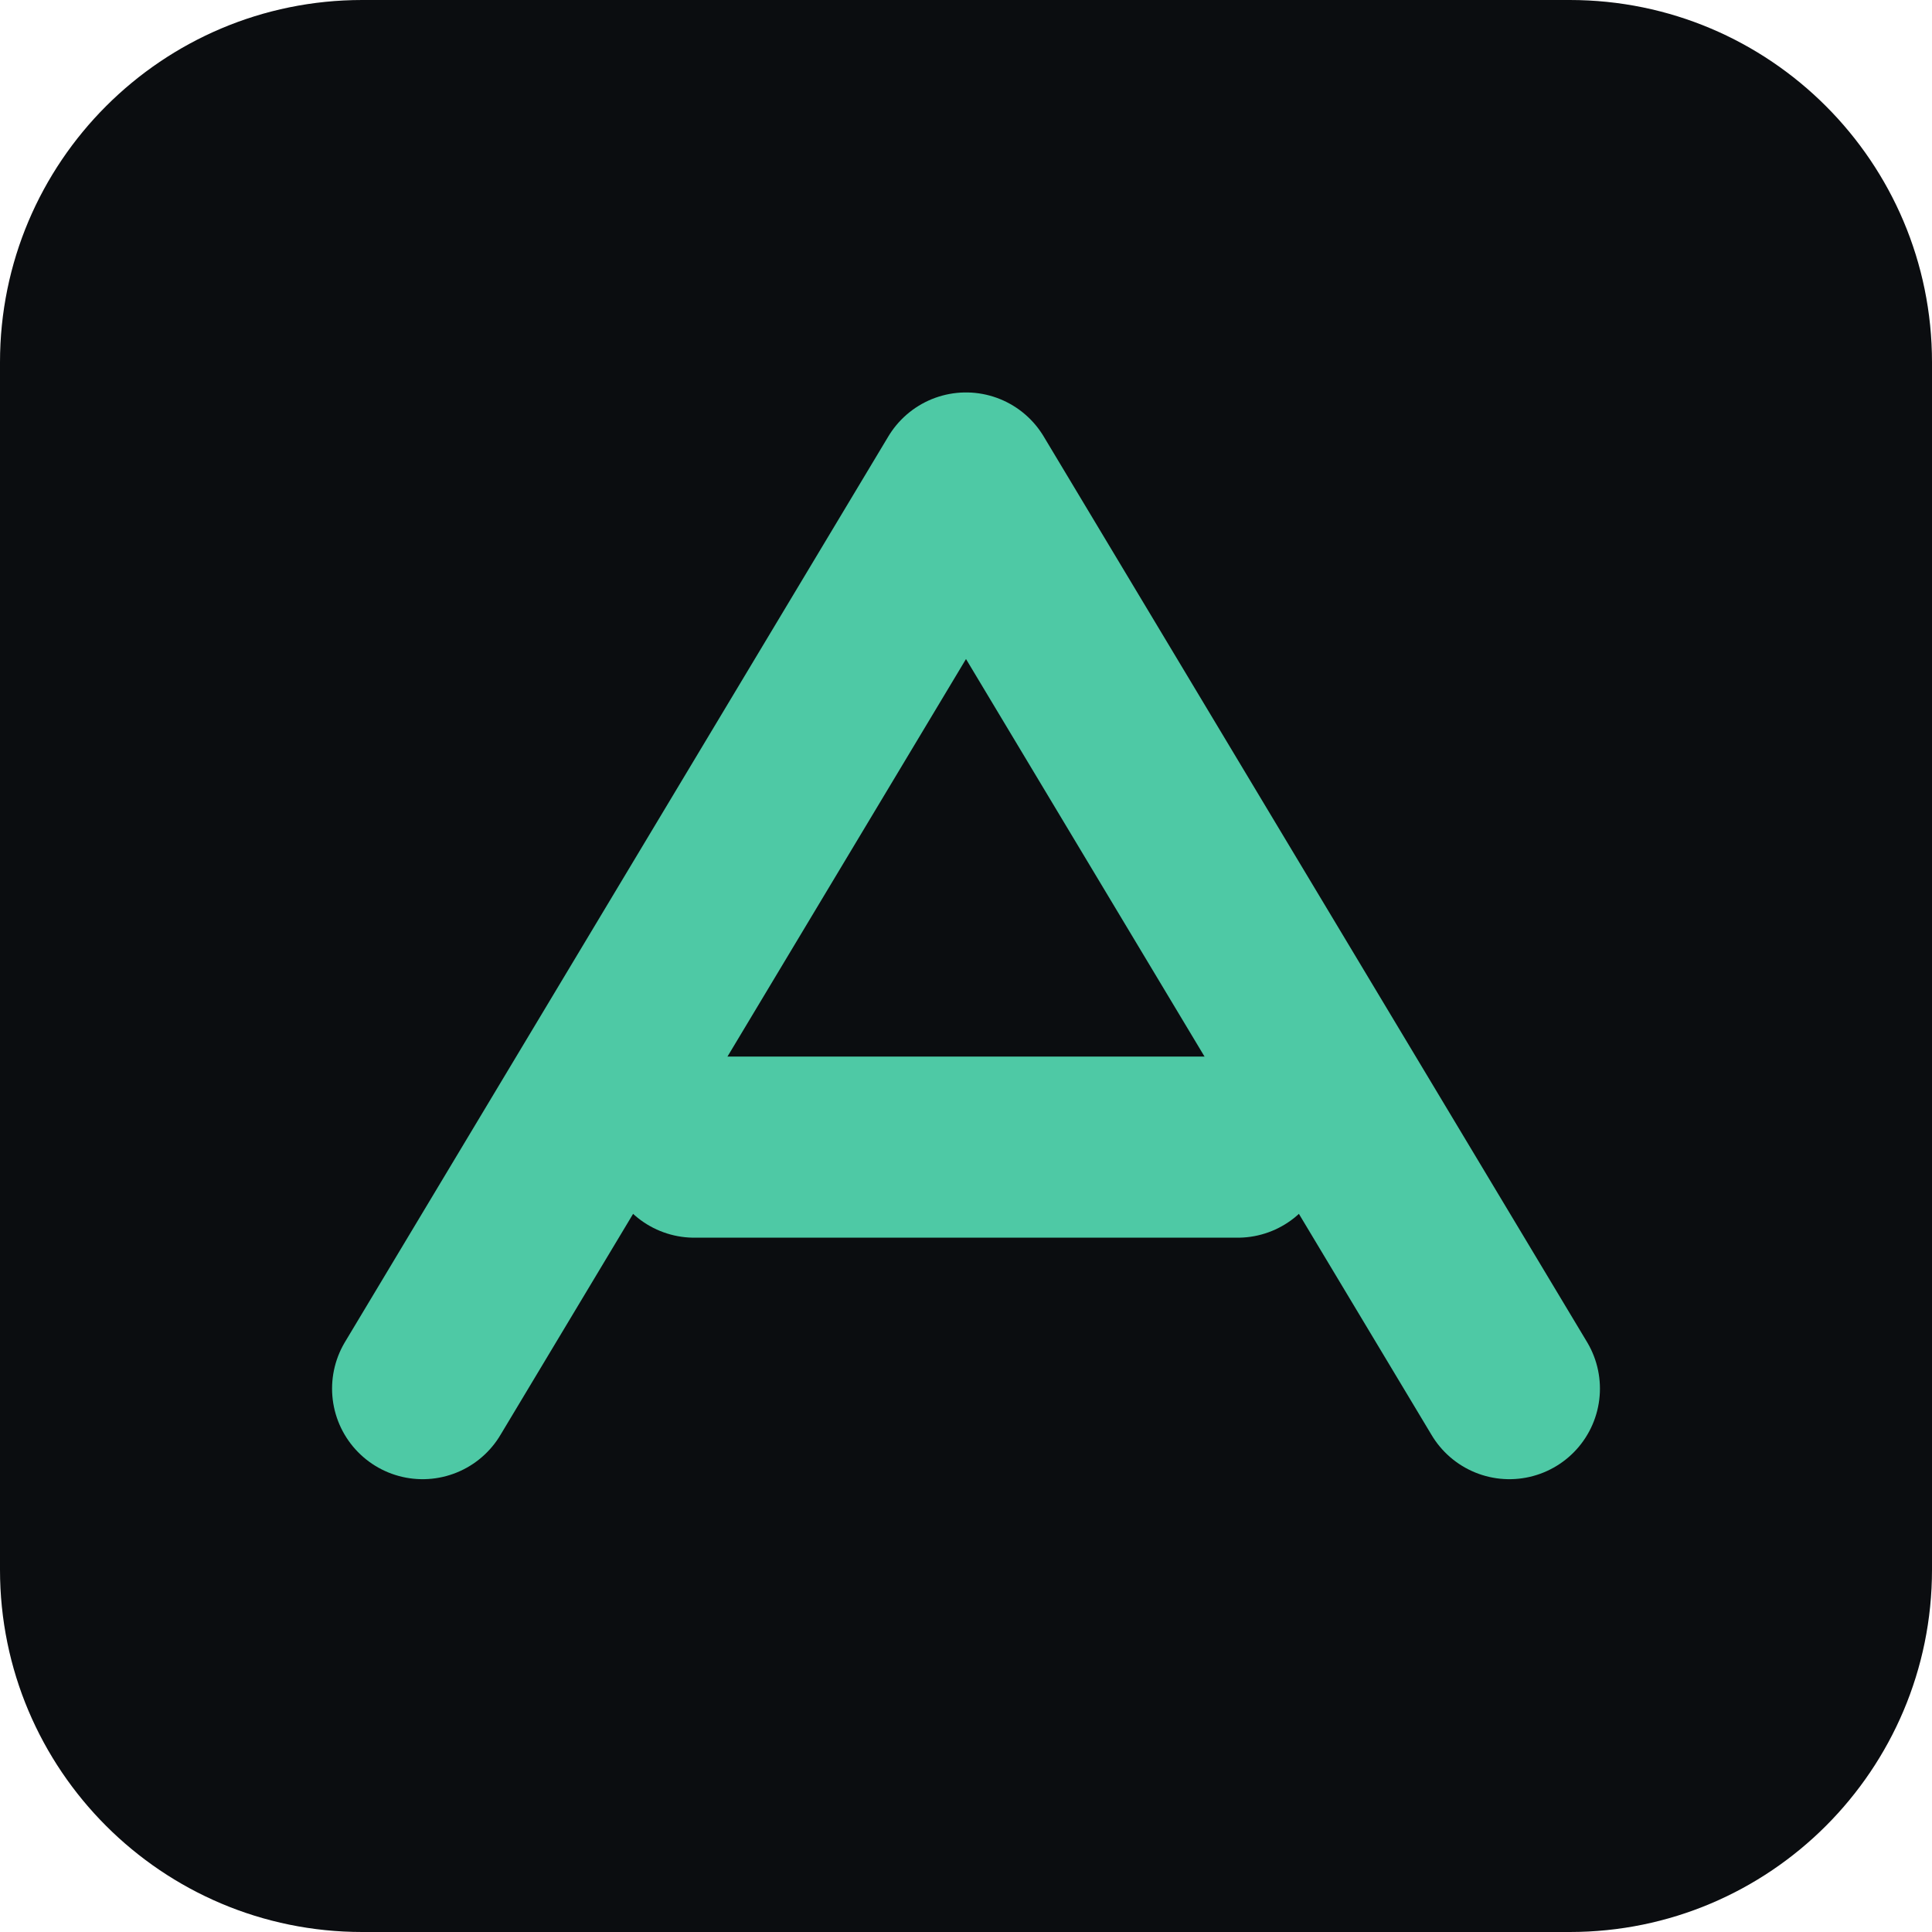
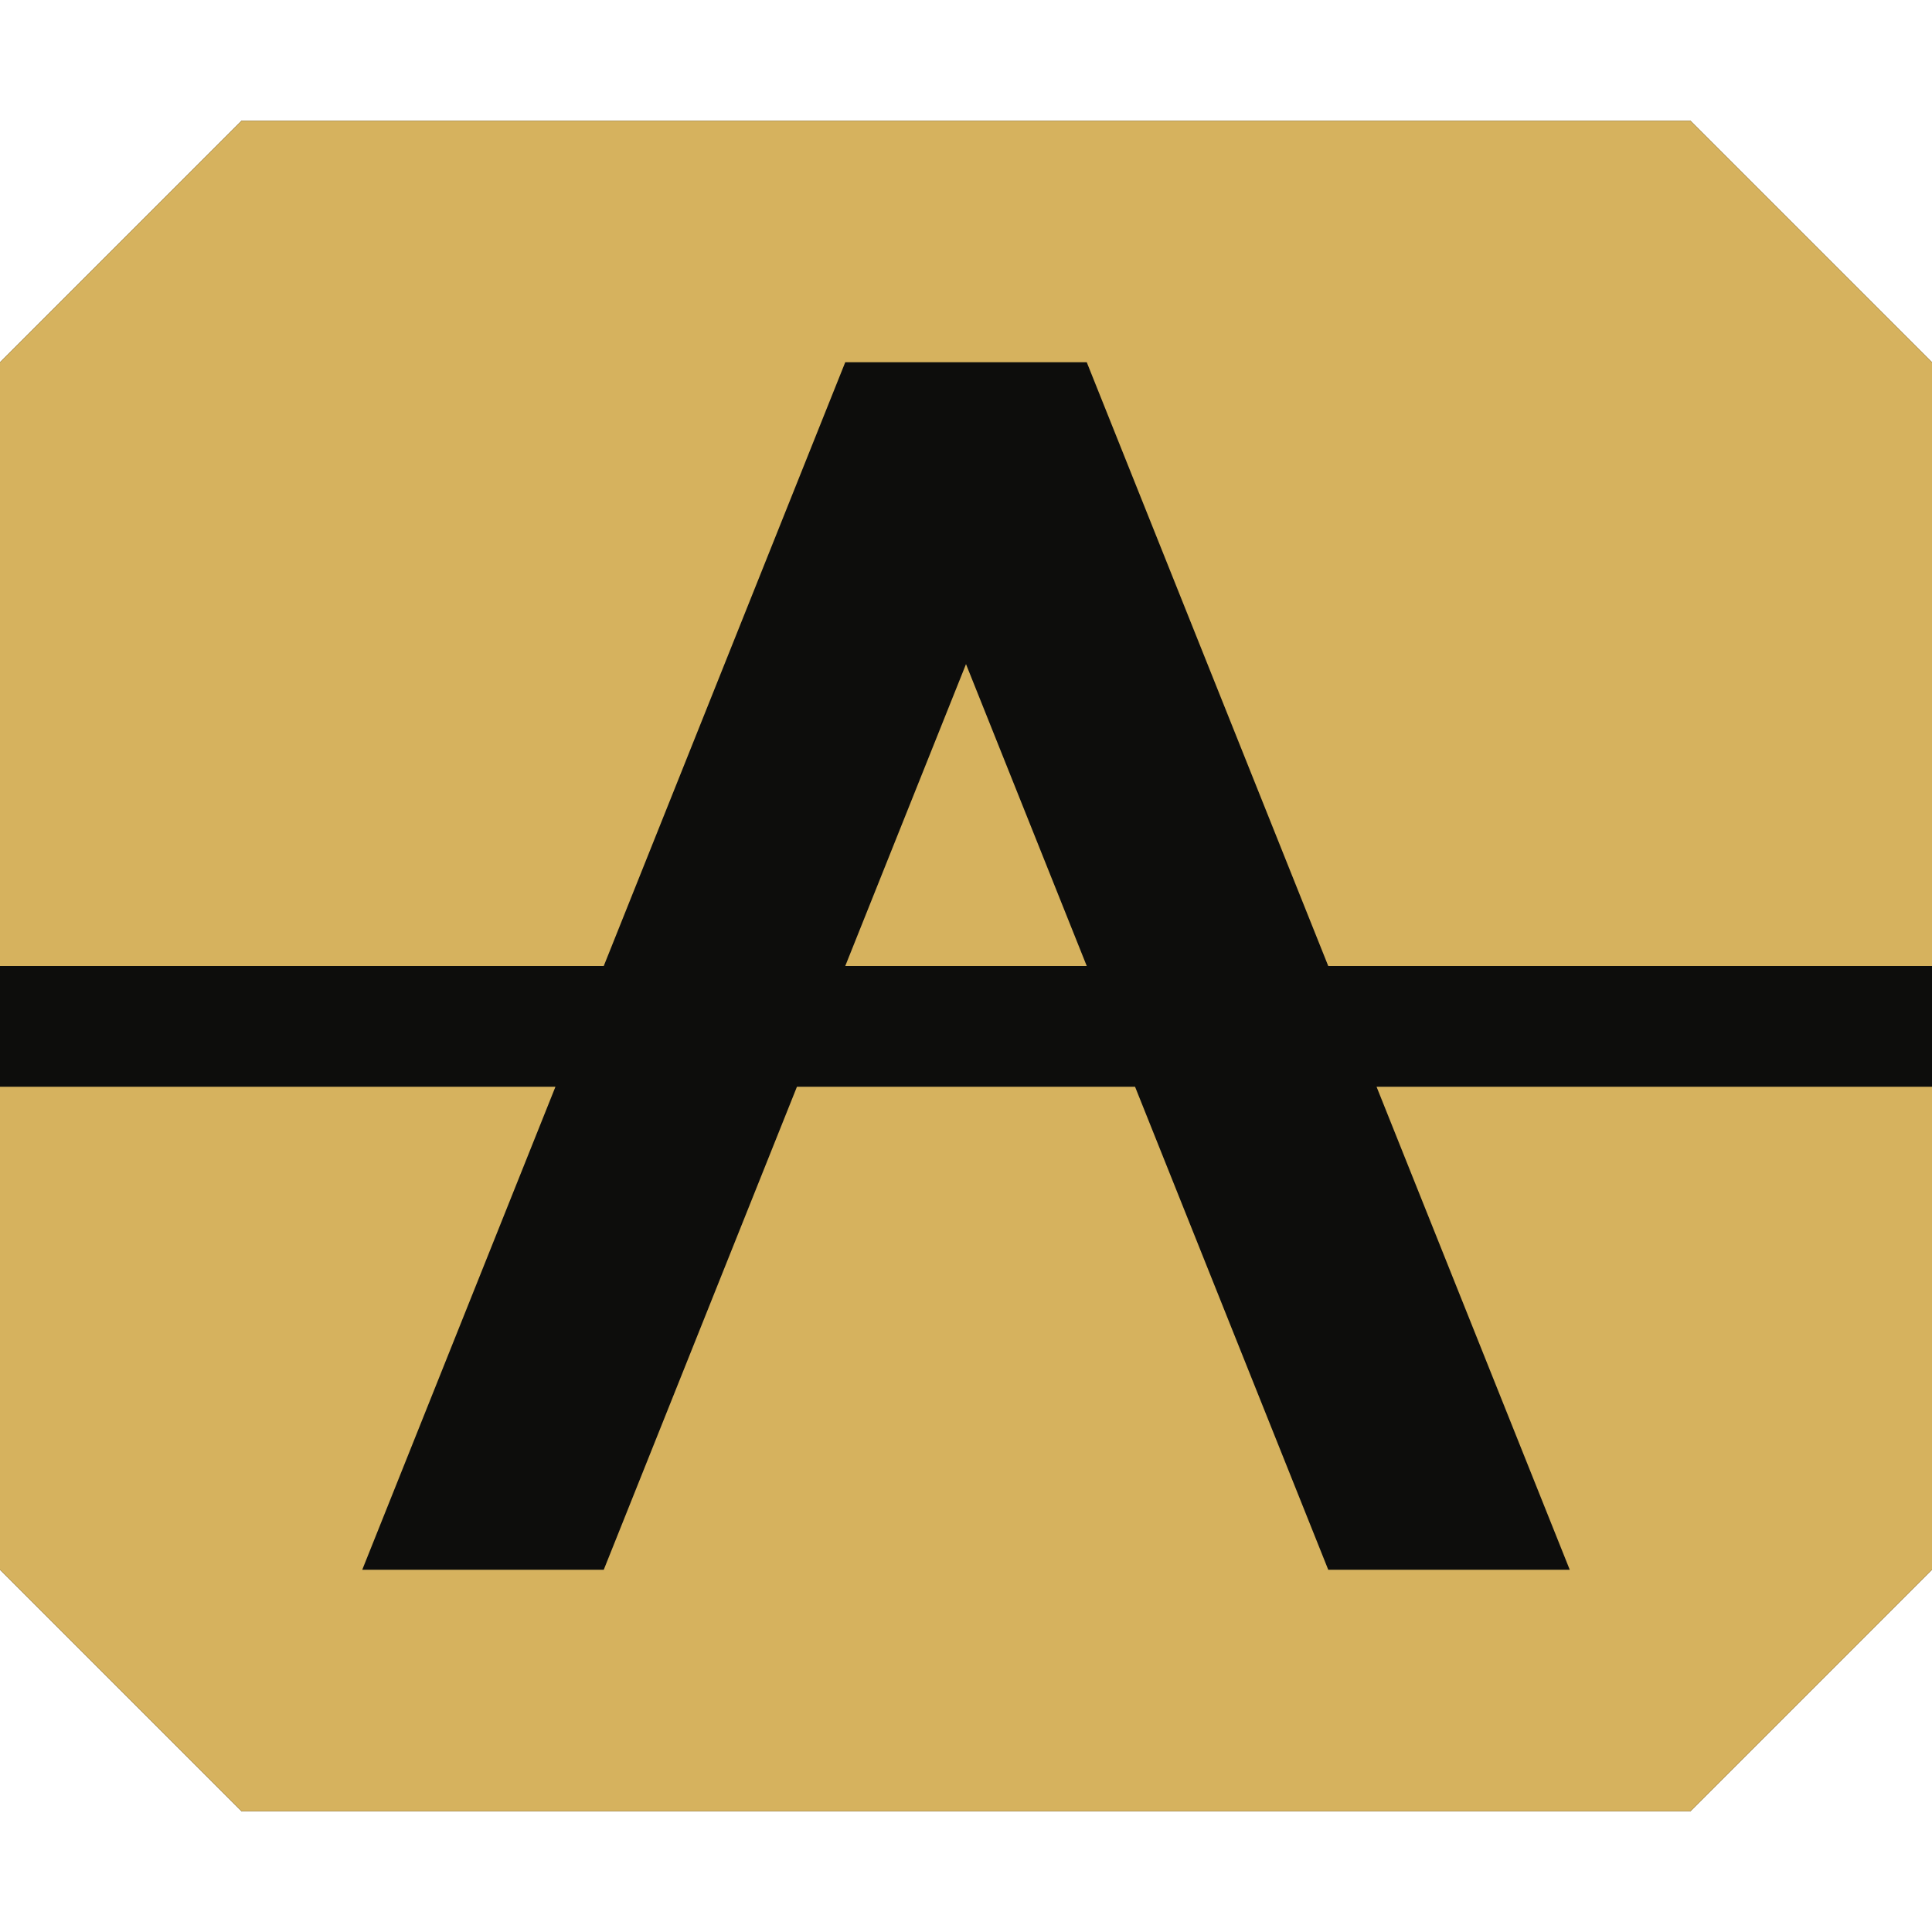
<svg xmlns="http://www.w3.org/2000/svg" viewBox="0 0 64 64">
-   <rect width="64" height="64" rx="12" fill="#0b0d10" />
-   <path d="M14 46 L32 16 L50 46" fill="none" stroke="#4ec9a5" stroke-width="6" stroke-linecap="round" stroke-linejoin="round" />
-   <path d="M23 38 H41" fill="none" stroke="#4ec9a5" stroke-width="6" stroke-linecap="round" />
+   <path fill="#0D0D0C" d="M64 12L56 4H8L0 12V52L8 60H56L64 52Z" />
+   <path fill="#D6B25E" d="M64 12L56 4H8L0 12V32H20L28 12H36L44 32H64ZM0 52L8 60H56L64 52V36H45.6L52 52H44L37.6 36H26.4L20 52H12L18.4 36H0ZM28 32H36L32 22Z" />
</svg>
